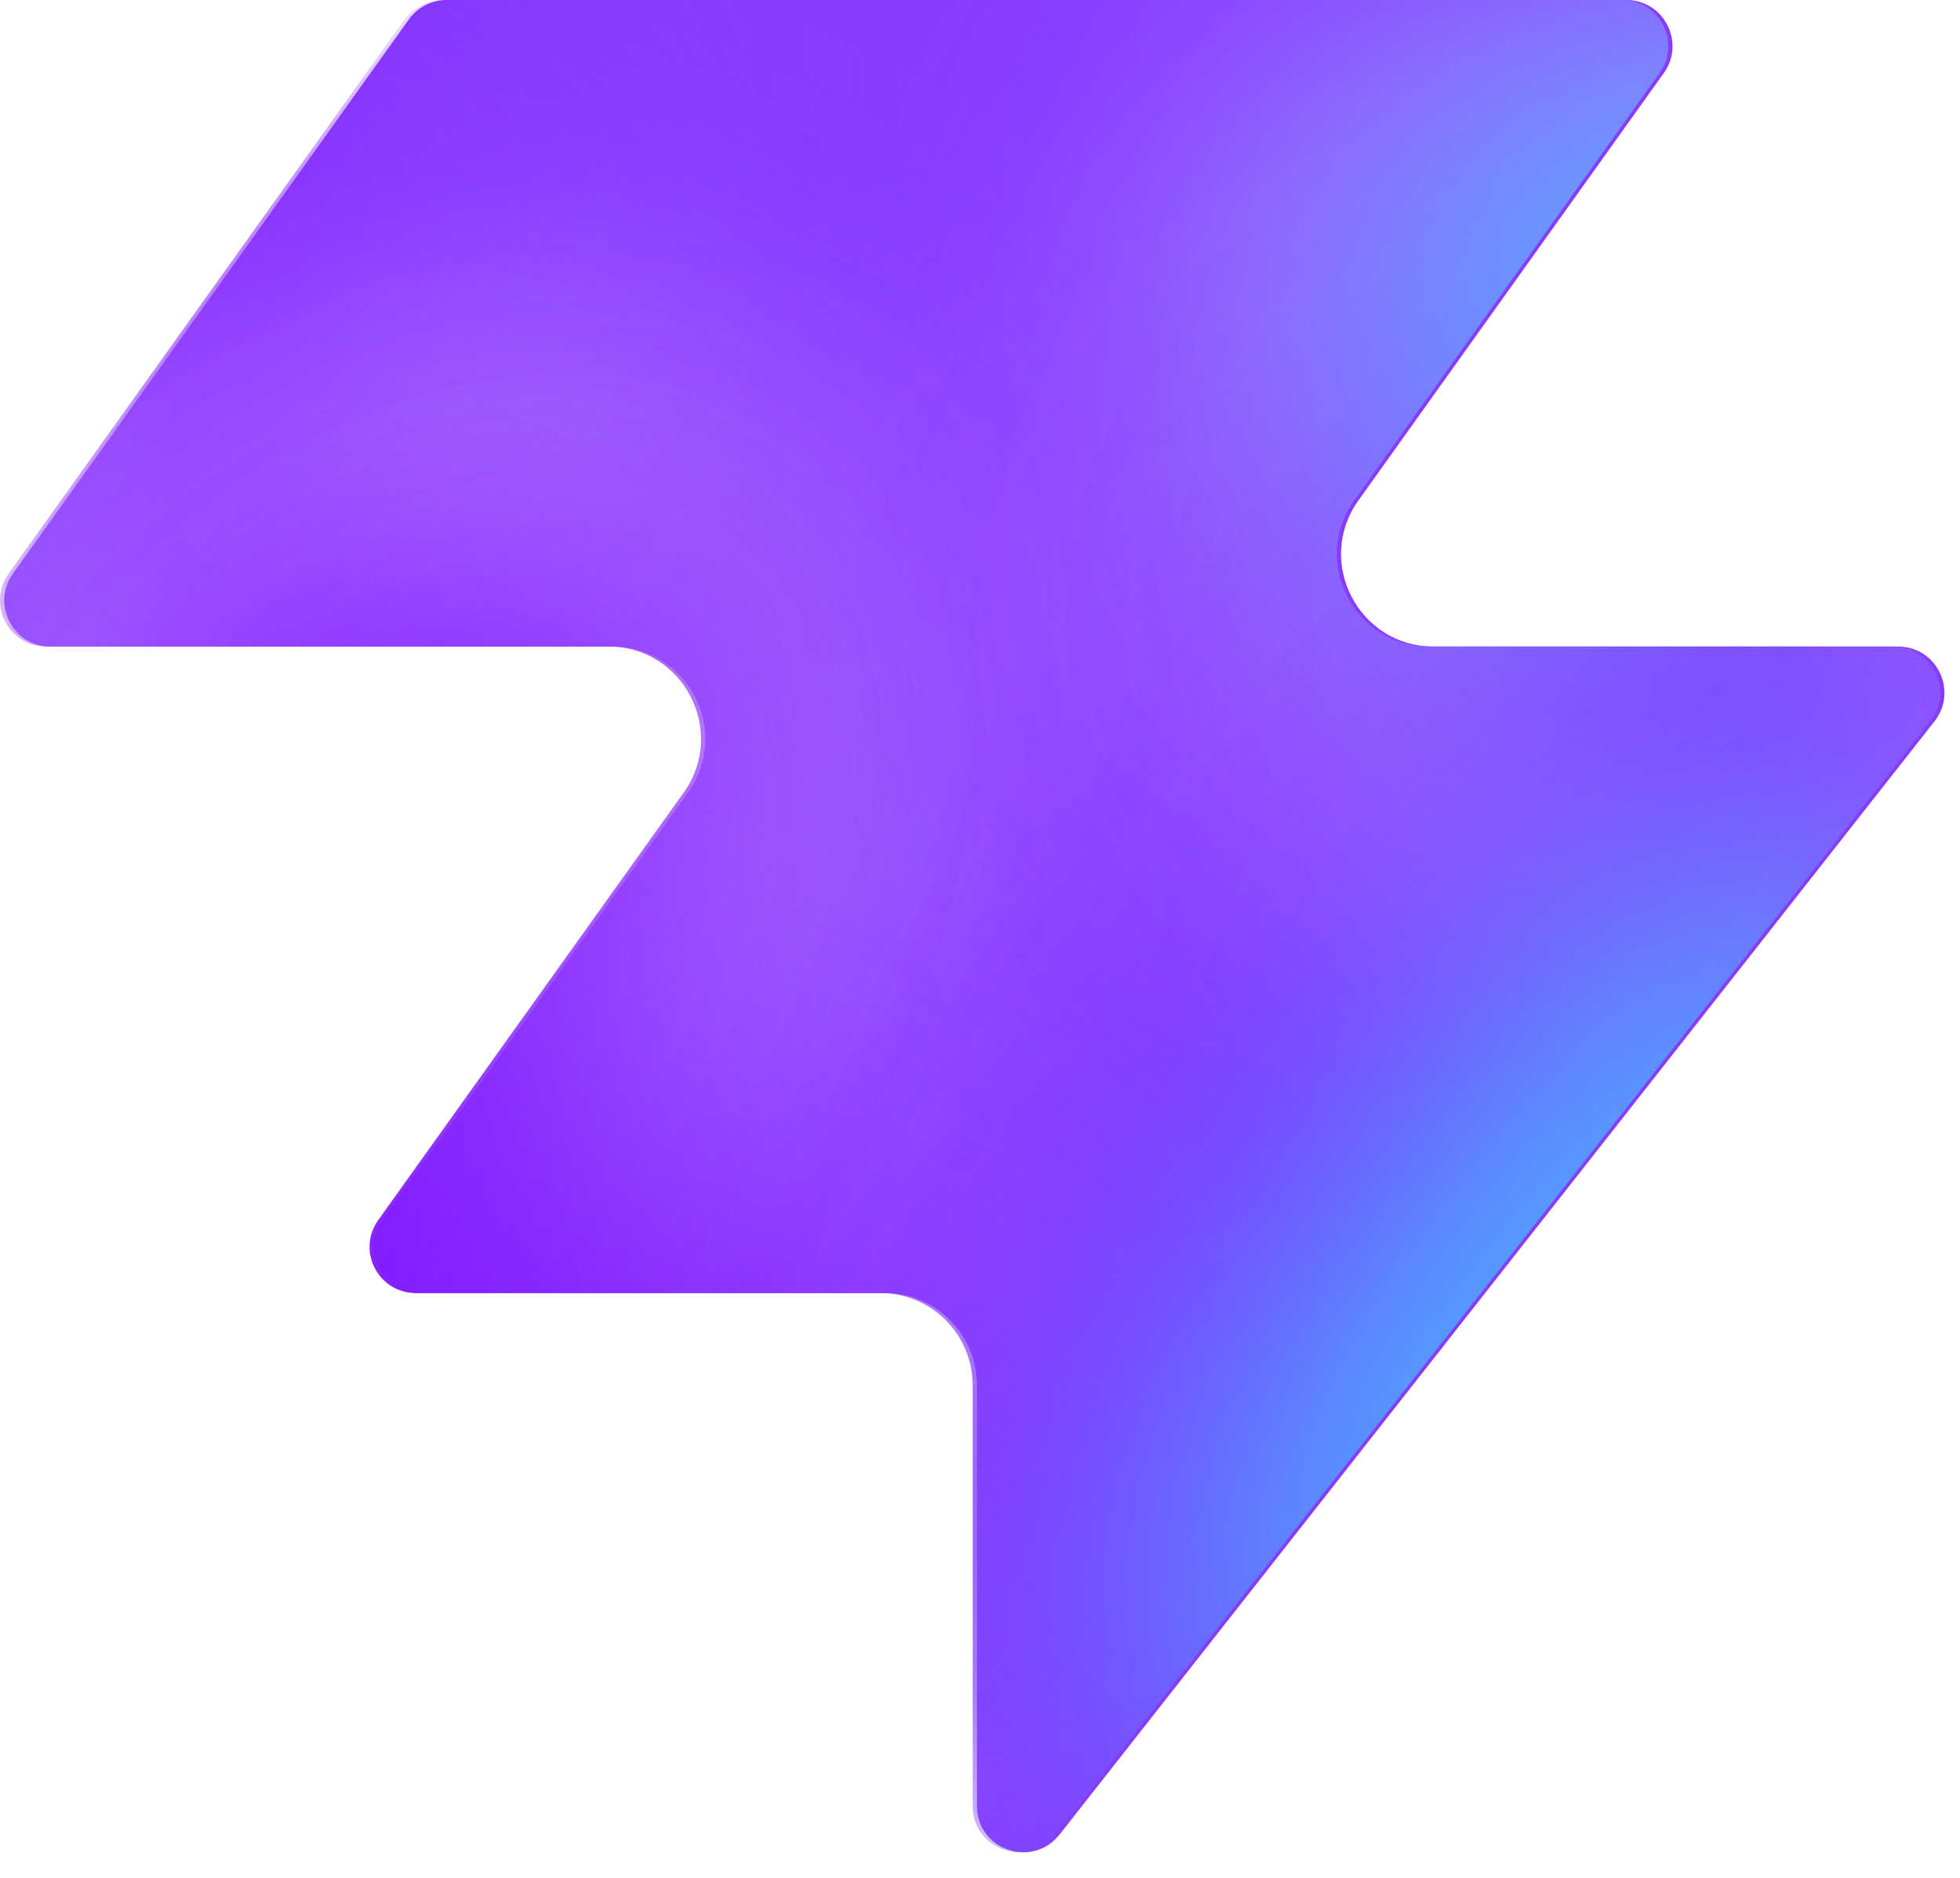
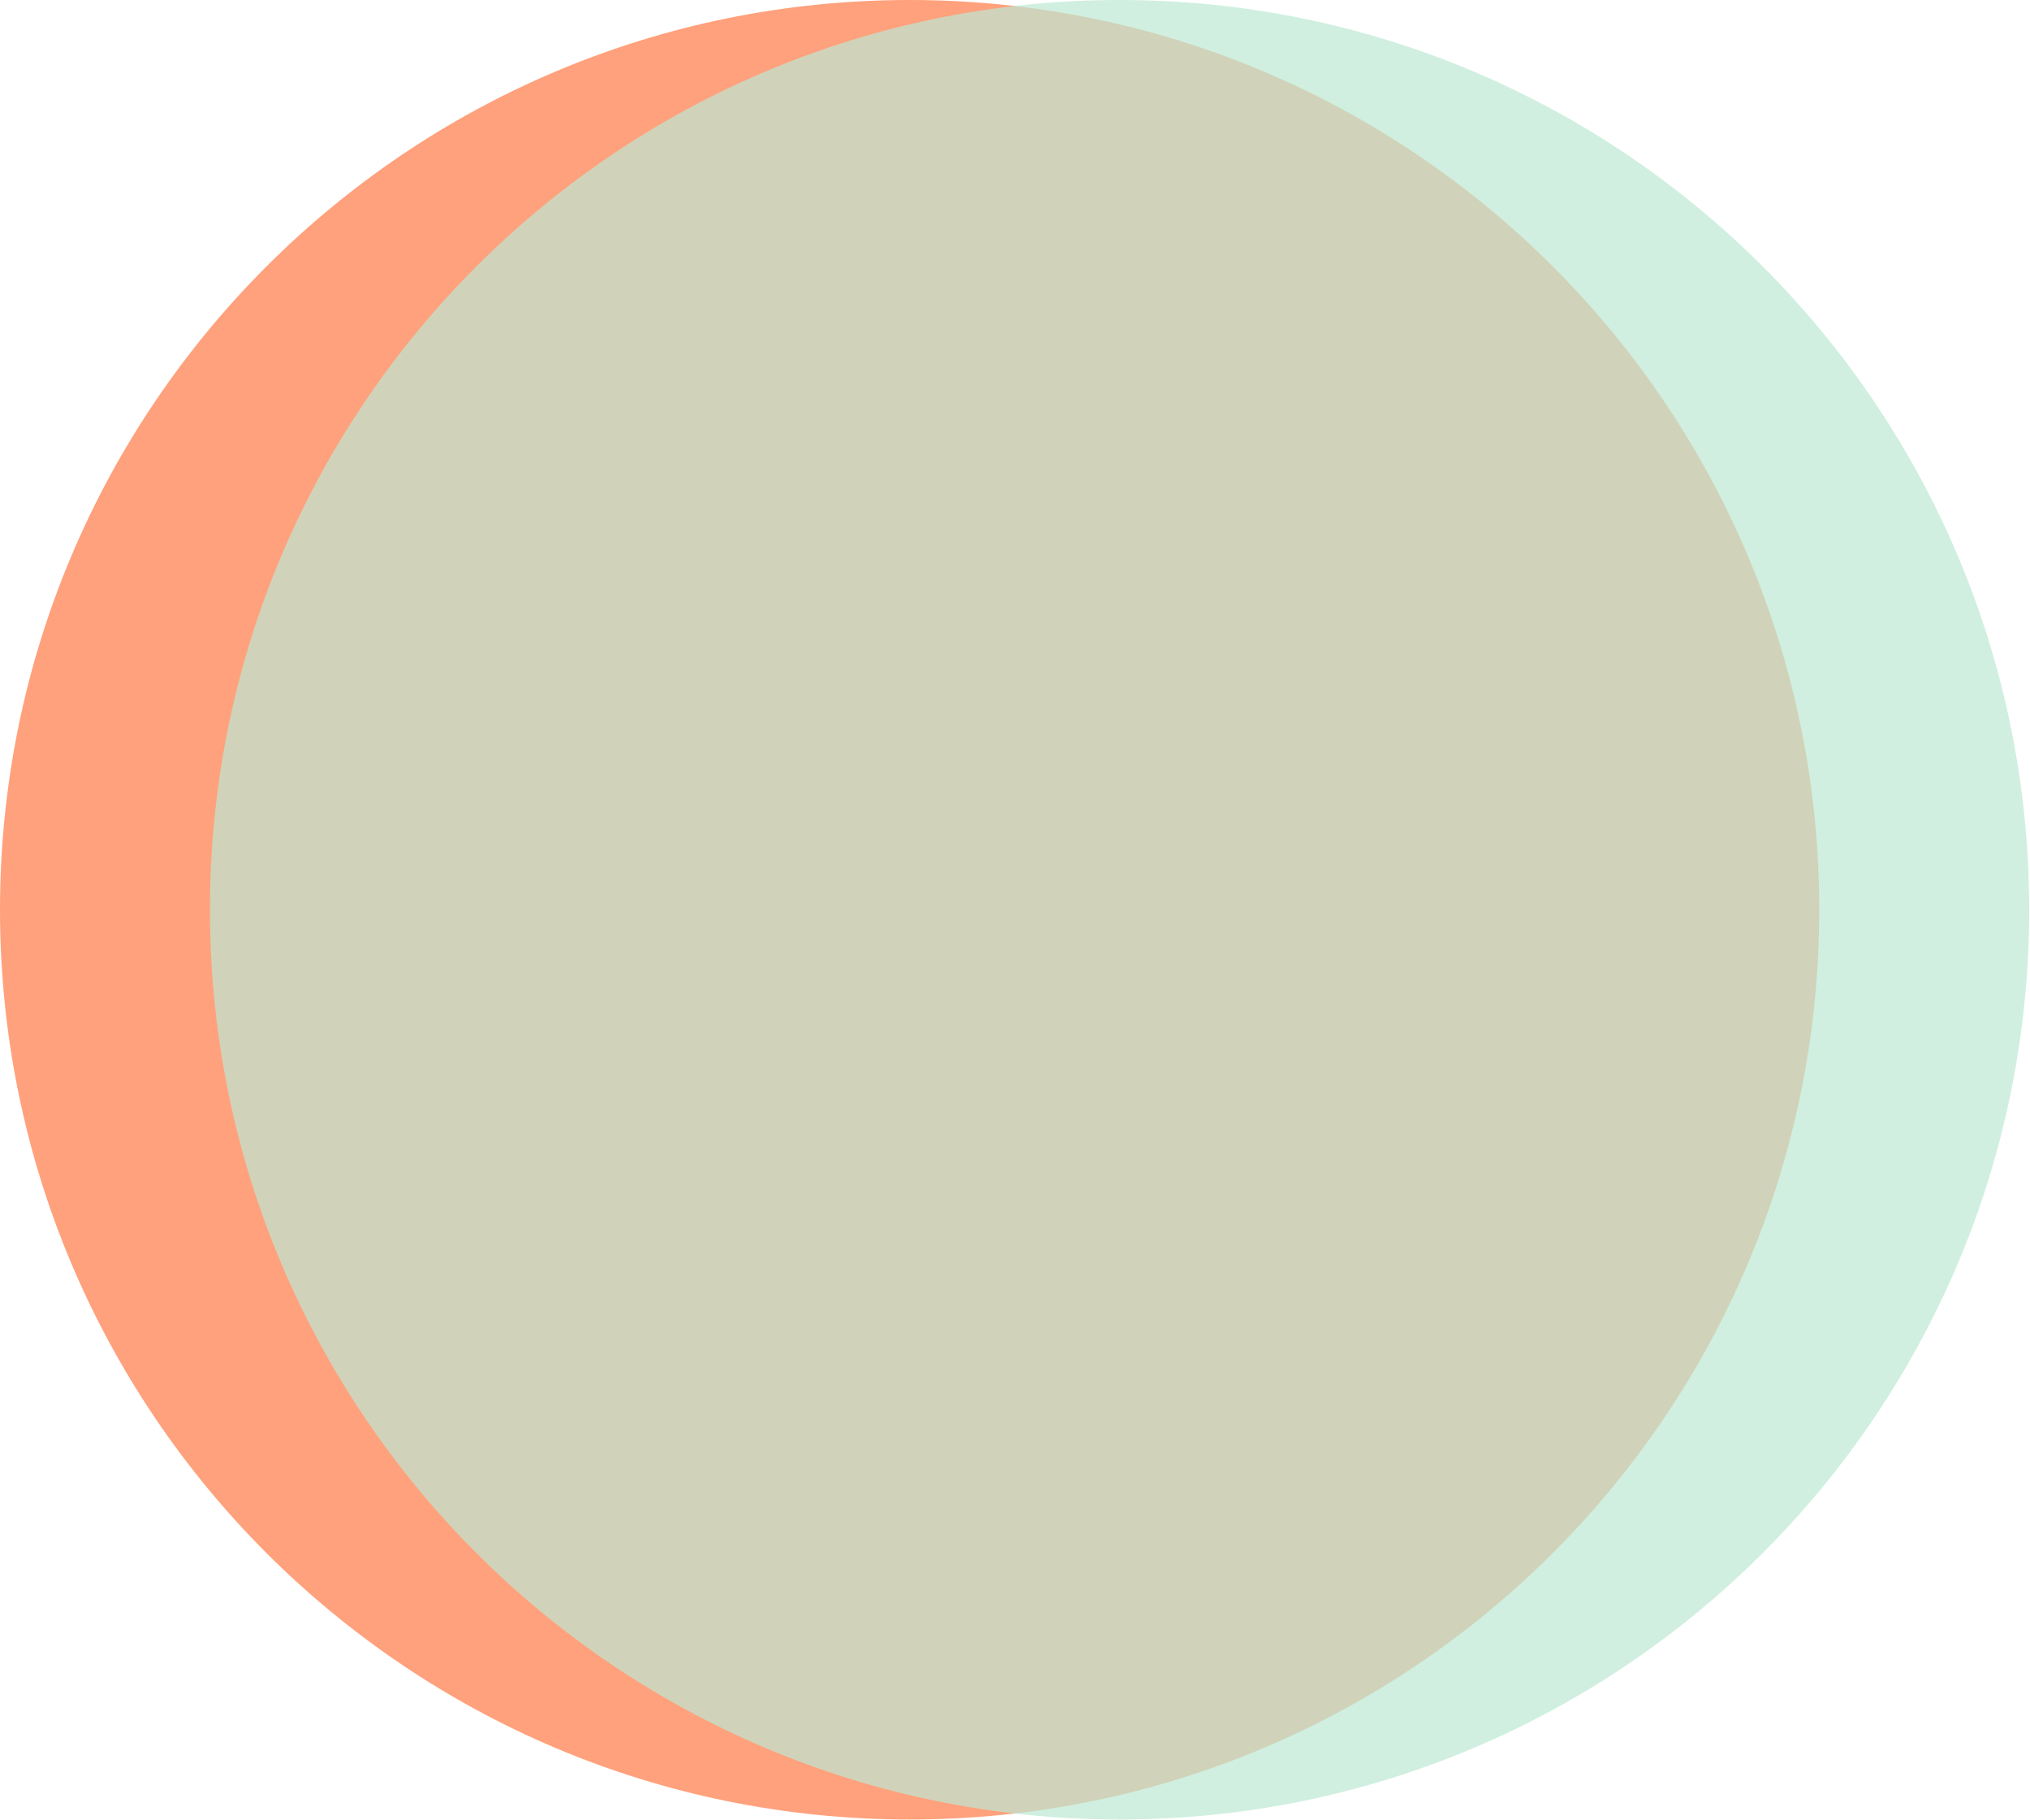
- <svg xmlns="http://www.w3.org/2000/svg" width="48" height="46" fill="none" viewBox="0 0 48 46">
-   <path fill="#863bff" d="M25.946 44.938c-.664.845-2.021.375-2.021-.698V33.937a2.26 2.26 0 0 0-2.262-2.262H10.287c-.92 0-1.456-1.04-.92-1.788l7.48-10.471c1.07-1.497 0-3.578-1.842-3.578H1.237c-.92 0-1.456-1.04-.92-1.788L10.013.474c.214-.297.556-.474.92-.474h28.894c.92 0 1.456 1.04.92 1.788l-7.48 10.471c-1.07 1.498 0 3.579 1.842 3.579h11.377c.943 0 1.473 1.088.89 1.83L25.947 44.94z" style="fill:#863bff;fill:color(display-p3 .525 .23 1);fill-opacity:1" />
-   <mask id="a" width="48" height="46" x="0" y="0" maskUnits="userSpaceOnUse" style="mask-type:alpha">
-     <path fill="#000" d="M25.842 44.938c-.664.844-2.021.375-2.021-.698V33.937a2.26 2.26 0 0 0-2.262-2.262H10.183c-.92 0-1.456-1.04-.92-1.788l7.48-10.471c1.07-1.498 0-3.579-1.842-3.579H1.133c-.92 0-1.456-1.04-.92-1.787L9.91.473c.214-.297.556-.474.92-.474h28.894c.92 0 1.456 1.04.92 1.788l-7.48 10.471c-1.07 1.498 0 3.578 1.842 3.578h11.377c.943 0 1.473 1.088.89 1.832L25.843 44.94z" style="fill:#000;fill-opacity:1" />
-   </mask>
-   <g mask="url(#a)">
-     <g filter="url(#b)">
-       <ellipse cx="5.508" cy="14.704" fill="#ede6ff" rx="5.508" ry="14.704" style="fill:#ede6ff;fill:color(display-p3 .927 .903 1);fill-opacity:1" transform="matrix(.00324 1 1 -.00324 -4.47 31.516)" />
-     </g>
-     <g filter="url(#c)">
-       <ellipse cx="10.399" cy="29.851" fill="#ede6ff" rx="10.399" ry="29.851" style="fill:#ede6ff;fill:color(display-p3 .927 .903 1);fill-opacity:1" transform="matrix(.00324 1 1 -.00324 -39.328 7.883)" />
-     </g>
-     <g filter="url(#d)">
-       <ellipse cx="5.508" cy="30.487" fill="#7e14ff" rx="5.508" ry="30.487" style="fill:#7e14ff;fill:color(display-p3 .492 .077 1);fill-opacity:1" transform="rotate(89.814 -25.913 -14.639)scale(1 -1)" />
-     </g>
-     <g filter="url(#e)">
-       <ellipse cx="5.508" cy="30.599" fill="#7e14ff" rx="5.508" ry="30.599" style="fill:#7e14ff;fill:color(display-p3 .492 .077 1);fill-opacity:1" transform="rotate(89.814 -32.644 -3.334)scale(1 -1)" />
-     </g>
-     <g filter="url(#f)">
-       <ellipse cx="5.508" cy="30.599" fill="#7e14ff" rx="5.508" ry="30.599" style="fill:#7e14ff;fill:color(display-p3 .492 .077 1);fill-opacity:1" transform="matrix(.00324 1 1 -.00324 -34.34 30.47)" />
-     </g>
-     <g filter="url(#g)">
-       <ellipse cx="14.072" cy="22.078" fill="#ede6ff" rx="14.072" ry="22.078" style="fill:#ede6ff;fill:color(display-p3 .927 .903 1);fill-opacity:1" transform="rotate(93.35 24.506 48.493)scale(-1 1)" />
-     </g>
-     <g filter="url(#h)">
-       <ellipse cx="3.47" cy="21.501" fill="#7e14ff" rx="3.47" ry="21.501" style="fill:#7e14ff;fill:color(display-p3 .492 .077 1);fill-opacity:1" transform="rotate(89.009 28.708 47.59)scale(-1 1)" />
-     </g>
-     <g filter="url(#i)">
-       <ellipse cx="3.47" cy="21.501" fill="#7e14ff" rx="3.47" ry="21.501" style="fill:#7e14ff;fill:color(display-p3 .492 .077 1);fill-opacity:1" transform="rotate(89.009 28.708 47.59)scale(-1 1)" />
-     </g>
-     <g filter="url(#j)">
-       <ellipse cx=".387" cy="8.972" fill="#7e14ff" rx="4.407" ry="29.108" style="fill:#7e14ff;fill:color(display-p3 .492 .077 1);fill-opacity:1" transform="rotate(39.51 .387 8.972)" />
-     </g>
-     <g filter="url(#k)">
-       <ellipse cx="47.523" cy="-6.092" fill="#7e14ff" rx="4.407" ry="29.108" style="fill:#7e14ff;fill:color(display-p3 .492 .077 1);fill-opacity:1" transform="rotate(37.892 47.523 -6.092)" />
-     </g>
-     <g filter="url(#l)">
-       <ellipse cx="41.412" cy="6.333" fill="#47bfff" rx="5.971" ry="9.665" style="fill:#47bfff;fill:color(display-p3 .28 .748 1);fill-opacity:1" transform="rotate(37.892 41.412 6.333)" />
-     </g>
-     <g filter="url(#m)">
-       <ellipse cx="-1.879" cy="38.332" fill="#7e14ff" rx="4.407" ry="29.108" style="fill:#7e14ff;fill:color(display-p3 .492 .077 1);fill-opacity:1" transform="rotate(37.892 -1.88 38.332)" />
-     </g>
-     <g filter="url(#n)">
-       <ellipse cx="-1.879" cy="38.332" fill="#7e14ff" rx="4.407" ry="29.108" style="fill:#7e14ff;fill:color(display-p3 .492 .077 1);fill-opacity:1" transform="rotate(37.892 -1.88 38.332)" />
-     </g>
-     <g filter="url(#o)">
-       <ellipse cx="35.651" cy="29.907" fill="#7e14ff" rx="4.407" ry="29.108" style="fill:#7e14ff;fill:color(display-p3 .492 .077 1);fill-opacity:1" transform="rotate(37.892 35.651 29.907)" />
-     </g>
-     <g filter="url(#p)">
-       <ellipse cx="38.418" cy="32.4" fill="#47bfff" rx="5.971" ry="15.297" style="fill:#47bfff;fill:color(display-p3 .28 .748 1);fill-opacity:1" transform="rotate(37.892 38.418 32.4)" />
-     </g>
-   </g>
-   <defs>
-     <filter id="b" width="60.045" height="41.654" x="-19.77" y="16.149" color-interpolation-filters="sRGB" filterUnits="userSpaceOnUse">
-       <feFlood flood-opacity="0" result="BackgroundImageFix" />
-       <feBlend in="SourceGraphic" in2="BackgroundImageFix" result="shape" />
-       <feGaussianBlur result="effect1_foregroundBlur_2002_17158" stdDeviation="7.659" />
-     </filter>
-     <filter id="c" width="90.34" height="51.437" x="-54.613" y="-7.533" color-interpolation-filters="sRGB" filterUnits="userSpaceOnUse">
-       <feFlood flood-opacity="0" result="BackgroundImageFix" />
-       <feBlend in="SourceGraphic" in2="BackgroundImageFix" result="shape" />
-       <feGaussianBlur result="effect1_foregroundBlur_2002_17158" stdDeviation="7.659" />
-     </filter>
-     <filter id="d" width="79.355" height="29.4" x="-49.64" y="2.03" color-interpolation-filters="sRGB" filterUnits="userSpaceOnUse">
-       <feFlood flood-opacity="0" result="BackgroundImageFix" />
-       <feBlend in="SourceGraphic" in2="BackgroundImageFix" result="shape" />
-       <feGaussianBlur result="effect1_foregroundBlur_2002_17158" stdDeviation="4.596" />
-     </filter>
-     <filter id="e" width="79.579" height="29.4" x="-45.045" y="20.029" color-interpolation-filters="sRGB" filterUnits="userSpaceOnUse">
-       <feFlood flood-opacity="0" result="BackgroundImageFix" />
-       <feBlend in="SourceGraphic" in2="BackgroundImageFix" result="shape" />
-       <feGaussianBlur result="effect1_foregroundBlur_2002_17158" stdDeviation="4.596" />
-     </filter>
-     <filter id="f" width="79.579" height="29.4" x="-43.513" y="21.178" color-interpolation-filters="sRGB" filterUnits="userSpaceOnUse">
-       <feFlood flood-opacity="0" result="BackgroundImageFix" />
-       <feBlend in="SourceGraphic" in2="BackgroundImageFix" result="shape" />
-       <feGaussianBlur result="effect1_foregroundBlur_2002_17158" stdDeviation="4.596" />
-     </filter>
-     <filter id="g" width="74.749" height="58.852" x="15.756" y="-17.901" color-interpolation-filters="sRGB" filterUnits="userSpaceOnUse">
-       <feFlood flood-opacity="0" result="BackgroundImageFix" />
-       <feBlend in="SourceGraphic" in2="BackgroundImageFix" result="shape" />
-       <feGaussianBlur result="effect1_foregroundBlur_2002_17158" stdDeviation="7.659" />
-     </filter>
-     <filter id="h" width="61.377" height="25.362" x="23.548" y="2.284" color-interpolation-filters="sRGB" filterUnits="userSpaceOnUse">
-       <feFlood flood-opacity="0" result="BackgroundImageFix" />
-       <feBlend in="SourceGraphic" in2="BackgroundImageFix" result="shape" />
-       <feGaussianBlur result="effect1_foregroundBlur_2002_17158" stdDeviation="4.596" />
-     </filter>
-     <filter id="i" width="61.377" height="25.362" x="23.548" y="2.284" color-interpolation-filters="sRGB" filterUnits="userSpaceOnUse">
-       <feFlood flood-opacity="0" result="BackgroundImageFix" />
-       <feBlend in="SourceGraphic" in2="BackgroundImageFix" result="shape" />
-       <feGaussianBlur result="effect1_foregroundBlur_2002_17158" stdDeviation="4.596" />
-     </filter>
-     <filter id="j" width="56.045" height="63.649" x="-27.636" y="-22.853" color-interpolation-filters="sRGB" filterUnits="userSpaceOnUse">
-       <feFlood flood-opacity="0" result="BackgroundImageFix" />
-       <feBlend in="SourceGraphic" in2="BackgroundImageFix" result="shape" />
-       <feGaussianBlur result="effect1_foregroundBlur_2002_17158" stdDeviation="4.596" />
-     </filter>
-     <filter id="k" width="54.814" height="64.646" x="20.116" y="-38.415" color-interpolation-filters="sRGB" filterUnits="userSpaceOnUse">
-       <feFlood flood-opacity="0" result="BackgroundImageFix" />
-       <feBlend in="SourceGraphic" in2="BackgroundImageFix" result="shape" />
-       <feGaussianBlur result="effect1_foregroundBlur_2002_17158" stdDeviation="4.596" />
-     </filter>
-     <filter id="l" width="33.541" height="35.313" x="24.641" y="-11.323" color-interpolation-filters="sRGB" filterUnits="userSpaceOnUse">
-       <feFlood flood-opacity="0" result="BackgroundImageFix" />
-       <feBlend in="SourceGraphic" in2="BackgroundImageFix" result="shape" />
-       <feGaussianBlur result="effect1_foregroundBlur_2002_17158" stdDeviation="4.596" />
-     </filter>
-     <filter id="m" width="54.814" height="64.646" x="-29.286" y="6.009" color-interpolation-filters="sRGB" filterUnits="userSpaceOnUse">
-       <feFlood flood-opacity="0" result="BackgroundImageFix" />
-       <feBlend in="SourceGraphic" in2="BackgroundImageFix" result="shape" />
-       <feGaussianBlur result="effect1_foregroundBlur_2002_17158" stdDeviation="4.596" />
-     </filter>
-     <filter id="n" width="54.814" height="64.646" x="-29.286" y="6.009" color-interpolation-filters="sRGB" filterUnits="userSpaceOnUse">
-       <feFlood flood-opacity="0" result="BackgroundImageFix" />
-       <feBlend in="SourceGraphic" in2="BackgroundImageFix" result="shape" />
-       <feGaussianBlur result="effect1_foregroundBlur_2002_17158" stdDeviation="4.596" />
-     </filter>
-     <filter id="o" width="54.814" height="64.646" x="8.244" y="-2.416" color-interpolation-filters="sRGB" filterUnits="userSpaceOnUse">
-       <feFlood flood-opacity="0" result="BackgroundImageFix" />
-       <feBlend in="SourceGraphic" in2="BackgroundImageFix" result="shape" />
-       <feGaussianBlur result="effect1_foregroundBlur_2002_17158" stdDeviation="4.596" />
-     </filter>
-     <filter id="p" width="39.409" height="43.623" x="18.713" y="10.588" color-interpolation-filters="sRGB" filterUnits="userSpaceOnUse">
-       <feFlood flood-opacity="0" result="BackgroundImageFix" />
-       <feBlend in="SourceGraphic" in2="BackgroundImageFix" result="shape" />
-       <feGaussianBlur result="effect1_foregroundBlur_2002_17158" stdDeviation="4.596" />
-     </filter>
-   </defs>
+ <svg xmlns="http://www.w3.org/2000/svg" viewBox="0 0 290 260" width="290" height="260">
+   <circle cx="130" cy="130" r="130" fill="#FF8A5B" fill-opacity="0.8" />
+   <circle cx="160" cy="130" r="130" fill="#BDE8D4" fill-opacity="0.7" />
</svg>
